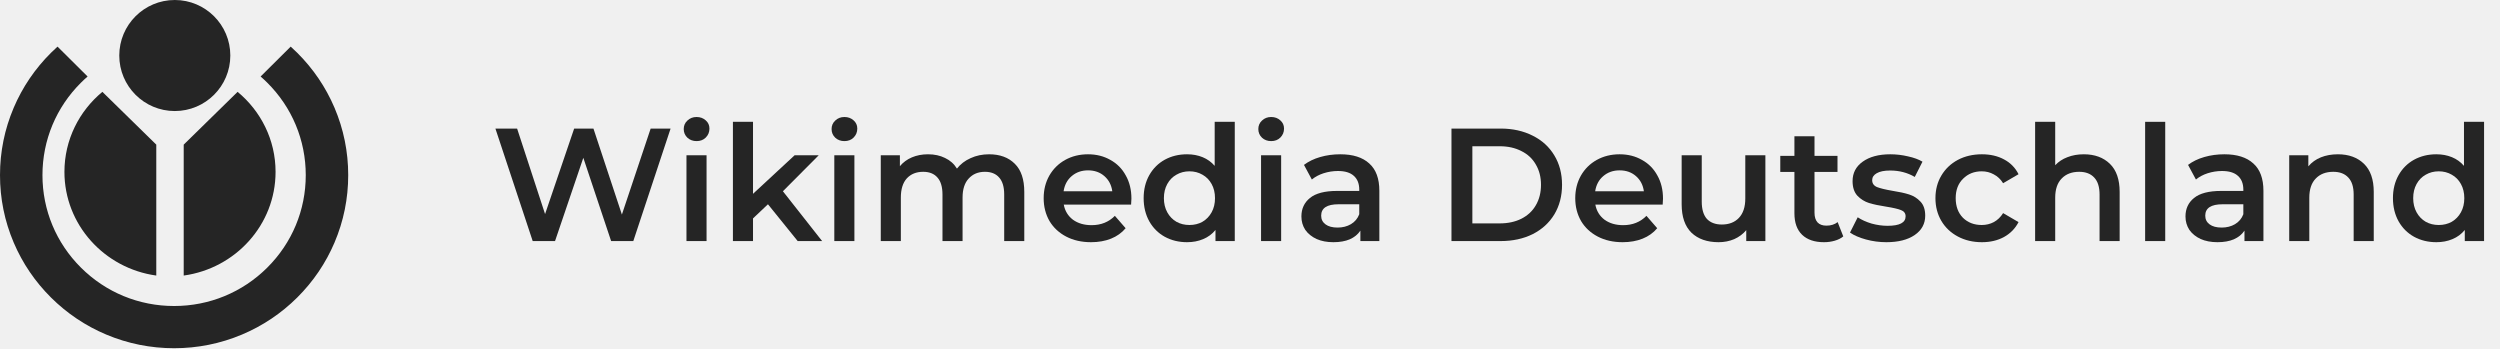
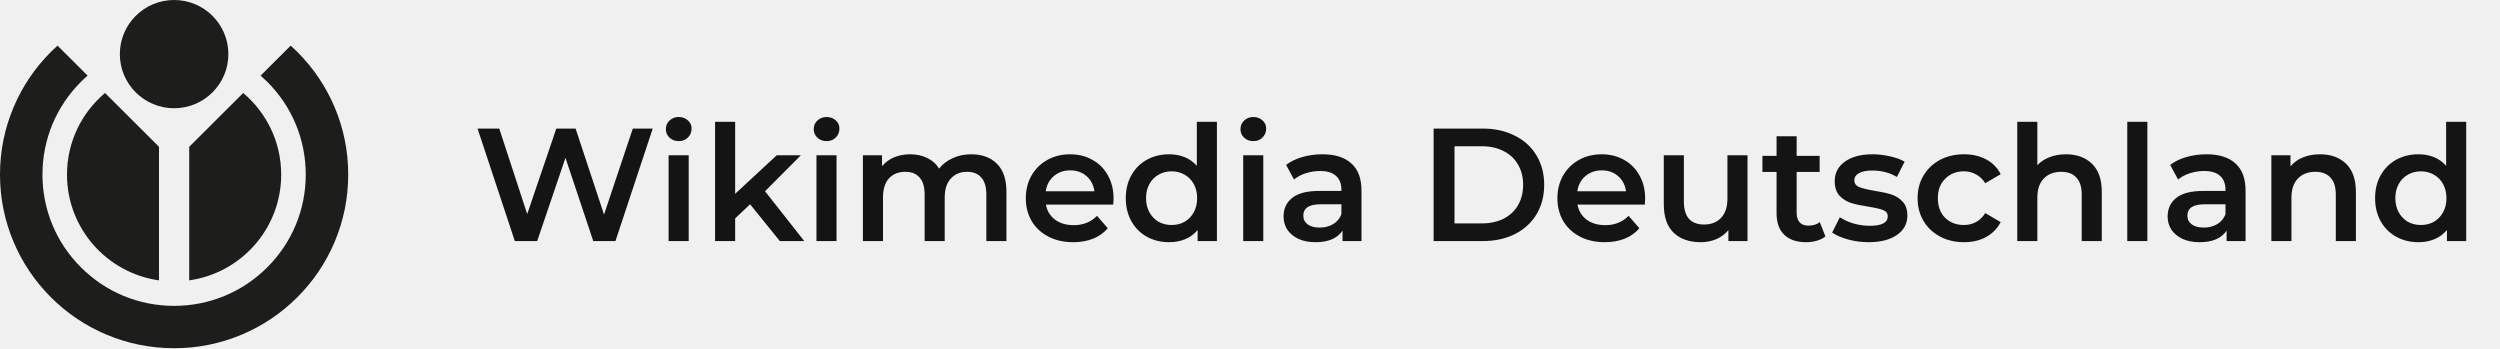
- <svg xmlns="http://www.w3.org/2000/svg" width="280" height="39" fill="none">
-   <path fill-rule="evenodd" clip-rule="evenodd" d="M20.575 30.862C26.39 30.058 30.863 25.165 30.863 19.249C30.863 15.655 29.212 12.439 26.611 10.287L20.575 16.199V30.862Z" fill="#252525" />
-   <path fill-rule="evenodd" clip-rule="evenodd" d="M17.504 30.862V16.199L11.467 10.287C8.868 12.439 7.216 15.655 7.216 19.249C7.216 25.165 11.69 30.058 17.504 30.862" fill="#252525" />
-   <path fill-rule="evenodd" clip-rule="evenodd" d="M29.926 9.254C32.711 12.022 34.245 15.703 34.245 19.617C34.245 23.532 32.711 27.212 29.926 29.981C27.141 32.749 23.438 34.273 19.5 34.273C15.562 34.273 11.859 32.749 9.074 29.981C6.289 27.212 4.755 23.532 4.755 19.617C4.755 15.703 6.289 12.022 9.074 9.254C9.313 9.016 9.559 8.788 9.811 8.569L6.443 5.221C6.194 5.444 5.95 5.674 5.712 5.912C3.922 7.691 2.516 9.763 1.533 12.072C0.516 14.463 0 17.001 0 19.617C0 22.233 0.516 24.771 1.533 27.163C2.516 29.471 3.922 31.543 5.712 33.323C7.502 35.102 9.587 36.499 11.909 37.476C14.315 38.487 16.869 39 19.5 39C22.132 39 24.685 38.487 27.091 37.476C29.414 36.499 31.499 35.102 33.289 33.323C35.078 31.543 36.484 29.471 37.467 27.163C38.484 24.771 39 22.233 39 19.617C39 17.001 38.484 14.463 37.467 12.072C36.484 9.763 35.078 7.691 33.289 5.912C33.05 5.674 32.806 5.444 32.558 5.221L29.189 8.569C29.441 8.788 29.687 9.016 29.926 9.254" fill="#252525" />
-   <path fill-rule="evenodd" clip-rule="evenodd" d="M19.577 0C23.011 0 25.796 2.784 25.796 6.219C25.796 9.653 23.011 12.437 19.577 12.437C16.143 12.437 13.359 9.653 13.359 6.219C13.359 2.784 16.143 0 19.577 0" fill="#252525" />
-   <path d="M75.106 14.4L70.93 27H68.446L65.332 17.676L62.164 27H59.662L55.486 14.4H57.916L61.048 23.976L64.306 14.4H66.466L69.652 24.03L72.874 14.4H75.106Z" fill="#252525" />
-   <path d="M76.884 17.388H79.134V27H76.884V17.388ZM78.018 15.804C77.61 15.804 77.268 15.678 76.992 15.426C76.716 15.162 76.578 14.838 76.578 14.454C76.578 14.07 76.716 13.752 76.992 13.5C77.268 13.236 77.61 13.104 78.018 13.104C78.426 13.104 78.768 13.23 79.044 13.482C79.32 13.722 79.458 14.028 79.458 14.4C79.458 14.796 79.32 15.132 79.044 15.408C78.78 15.672 78.438 15.804 78.018 15.804Z" fill="#252525" />
-   <path d="M86.011 22.878L84.337 24.462V27H82.087V13.644H84.337V21.708L88.999 17.388H91.699L87.685 21.42L92.077 27H89.341L86.011 22.878Z" fill="#252525" />
-   <path d="M93.443 17.388H95.693V27H93.443V17.388ZM94.577 15.804C94.169 15.804 93.827 15.678 93.551 15.426C93.275 15.162 93.137 14.838 93.137 14.454C93.137 14.07 93.275 13.752 93.551 13.5C93.827 13.236 94.169 13.104 94.577 13.104C94.985 13.104 95.327 13.23 95.603 13.482C95.879 13.722 96.017 14.028 96.017 14.4C96.017 14.796 95.879 15.132 95.603 15.408C95.339 15.672 94.997 15.804 94.577 15.804Z" fill="#252525" />
-   <path d="M110.778 17.28C111.99 17.28 112.95 17.634 113.658 18.342C114.366 19.038 114.72 20.088 114.72 21.492V27H112.47V21.78C112.47 20.94 112.284 20.31 111.912 19.89C111.54 19.458 111.006 19.242 110.31 19.242C109.554 19.242 108.948 19.494 108.492 19.998C108.036 20.49 107.808 21.198 107.808 22.122V27H105.558V21.78C105.558 20.94 105.372 20.31 105 19.89C104.628 19.458 104.094 19.242 103.398 19.242C102.63 19.242 102.018 19.488 101.562 19.98C101.118 20.472 100.896 21.186 100.896 22.122V27H98.646V17.388H100.788V18.612C101.148 18.18 101.598 17.85 102.138 17.622C102.678 17.394 103.278 17.28 103.938 17.28C104.658 17.28 105.294 17.418 105.846 17.694C106.41 17.958 106.854 18.354 107.178 18.882C107.574 18.378 108.084 17.988 108.708 17.712C109.332 17.424 110.022 17.28 110.778 17.28Z" fill="#252525" />
-   <path d="M126.719 22.248C126.719 22.404 126.707 22.626 126.683 22.914H119.141C119.273 23.622 119.615 24.186 120.167 24.606C120.731 25.014 121.427 25.218 122.255 25.218C123.311 25.218 124.181 24.87 124.865 24.174L126.071 25.56C125.639 26.076 125.093 26.466 124.433 26.73C123.773 26.994 123.029 27.126 122.201 27.126C121.145 27.126 120.215 26.916 119.411 26.496C118.607 26.076 117.983 25.494 117.539 24.75C117.107 23.994 116.891 23.142 116.891 22.194C116.891 21.258 117.101 20.418 117.521 19.674C117.953 18.918 118.547 18.33 119.303 17.91C120.059 17.49 120.911 17.28 121.859 17.28C122.795 17.28 123.629 17.49 124.361 17.91C125.105 18.318 125.681 18.9 126.089 19.656C126.509 20.4 126.719 21.264 126.719 22.248ZM121.859 19.08C121.139 19.08 120.527 19.296 120.023 19.728C119.531 20.148 119.231 20.712 119.123 21.42H124.577C124.481 20.724 124.187 20.16 123.695 19.728C123.203 19.296 122.591 19.08 121.859 19.08Z" fill="#252525" />
-   <path d="M138.294 13.644V27H136.134V25.758C135.762 26.214 135.3 26.556 134.748 26.784C134.208 27.012 133.608 27.126 132.948 27.126C132.024 27.126 131.19 26.922 130.446 26.514C129.714 26.106 129.138 25.53 128.718 24.786C128.298 24.03 128.088 23.166 128.088 22.194C128.088 21.222 128.298 20.364 128.718 19.62C129.138 18.876 129.714 18.3 130.446 17.892C131.19 17.484 132.024 17.28 132.948 17.28C133.584 17.28 134.166 17.388 134.694 17.604C135.222 17.82 135.672 18.144 136.044 18.576V13.644H138.294ZM133.218 25.2C133.758 25.2 134.244 25.08 134.676 24.84C135.108 24.588 135.45 24.234 135.702 23.778C135.954 23.322 136.08 22.794 136.08 22.194C136.08 21.594 135.954 21.066 135.702 20.61C135.45 20.154 135.108 19.806 134.676 19.566C134.244 19.314 133.758 19.188 133.218 19.188C132.678 19.188 132.192 19.314 131.76 19.566C131.328 19.806 130.986 20.154 130.734 20.61C130.482 21.066 130.356 21.594 130.356 22.194C130.356 22.794 130.482 23.322 130.734 23.778C130.986 24.234 131.328 24.588 131.76 24.84C132.192 25.08 132.678 25.2 133.218 25.2Z" fill="#252525" />
-   <path d="M141.238 17.388H143.488V27H141.238V17.388ZM142.372 15.804C141.964 15.804 141.622 15.678 141.346 15.426C141.07 15.162 140.932 14.838 140.932 14.454C140.932 14.07 141.07 13.752 141.346 13.5C141.622 13.236 141.964 13.104 142.372 13.104C142.78 13.104 143.122 13.23 143.398 13.482C143.674 13.722 143.812 14.028 143.812 14.4C143.812 14.796 143.674 15.132 143.398 15.408C143.134 15.672 142.792 15.804 142.372 15.804Z" fill="#252525" />
-   <path d="M150.113 17.28C151.529 17.28 152.609 17.622 153.353 18.306C154.109 18.978 154.487 19.998 154.487 21.366V27H152.363V25.83C152.087 26.25 151.691 26.574 151.175 26.802C150.671 27.018 150.059 27.126 149.339 27.126C148.619 27.126 147.989 27.006 147.449 26.766C146.909 26.514 146.489 26.172 146.189 25.74C145.901 25.296 145.757 24.798 145.757 24.246C145.757 23.382 146.075 22.692 146.711 22.176C147.359 21.648 148.373 21.384 149.753 21.384H152.237V21.24C152.237 20.568 152.033 20.052 151.625 19.692C151.229 19.332 150.635 19.152 149.843 19.152C149.303 19.152 148.769 19.236 148.241 19.404C147.725 19.572 147.287 19.806 146.927 20.106L146.045 18.468C146.549 18.084 147.155 17.79 147.863 17.586C148.571 17.382 149.321 17.28 150.113 17.28ZM149.807 25.488C150.371 25.488 150.869 25.362 151.301 25.11C151.745 24.846 152.057 24.474 152.237 23.994V22.878H149.915C148.619 22.878 147.971 23.304 147.971 24.156C147.971 24.564 148.133 24.888 148.457 25.128C148.781 25.368 149.231 25.488 149.807 25.488Z" fill="#252525" />
-   <path d="M162.565 14.4H168.073C169.417 14.4 170.611 14.664 171.655 15.192C172.699 15.708 173.509 16.446 174.085 17.406C174.661 18.354 174.949 19.452 174.949 20.7C174.949 21.948 174.661 23.052 174.085 24.012C173.509 24.96 172.699 25.698 171.655 26.226C170.611 26.742 169.417 27 168.073 27H162.565V14.4ZM167.965 25.02C168.889 25.02 169.699 24.846 170.395 24.498C171.103 24.138 171.643 23.634 172.015 22.986C172.399 22.326 172.591 21.564 172.591 20.7C172.591 19.836 172.399 19.08 172.015 18.432C171.643 17.772 171.103 17.268 170.395 16.92C169.699 16.56 168.889 16.38 167.965 16.38H164.905V25.02H167.965Z" fill="#252525" />
-   <path d="M186.256 22.248C186.256 22.404 186.244 22.626 186.22 22.914H178.678C178.81 23.622 179.152 24.186 179.704 24.606C180.268 25.014 180.964 25.218 181.792 25.218C182.848 25.218 183.718 24.87 184.402 24.174L185.608 25.56C185.176 26.076 184.63 26.466 183.97 26.73C183.31 26.994 182.566 27.126 181.738 27.126C180.682 27.126 179.752 26.916 178.948 26.496C178.144 26.076 177.52 25.494 177.076 24.75C176.644 23.994 176.428 23.142 176.428 22.194C176.428 21.258 176.638 20.418 177.058 19.674C177.49 18.918 178.084 18.33 178.84 17.91C179.596 17.49 180.448 17.28 181.396 17.28C182.332 17.28 183.166 17.49 183.898 17.91C184.642 18.318 185.218 18.9 185.626 19.656C186.046 20.4 186.256 21.264 186.256 22.248ZM181.396 19.08C180.676 19.08 180.064 19.296 179.56 19.728C179.068 20.148 178.768 20.712 178.66 21.42H184.114C184.018 20.724 183.724 20.16 183.232 19.728C182.74 19.296 182.128 19.08 181.396 19.08Z" fill="#252525" />
-   <path d="M197.723 17.388V27H195.581V25.776C195.221 26.208 194.771 26.544 194.231 26.784C193.691 27.012 193.109 27.126 192.485 27.126C191.201 27.126 190.187 26.772 189.443 26.064C188.711 25.344 188.345 24.282 188.345 22.878V17.388H190.595V22.572C190.595 23.436 190.787 24.084 191.171 24.516C191.567 24.936 192.125 25.146 192.845 25.146C193.649 25.146 194.285 24.9 194.753 24.408C195.233 23.904 195.473 23.184 195.473 22.248V17.388H197.723Z" fill="#252525" />
-   <path d="M206.447 26.478C206.183 26.694 205.859 26.856 205.475 26.964C205.103 27.072 204.707 27.126 204.287 27.126C203.231 27.126 202.415 26.85 201.839 26.298C201.263 25.746 200.975 24.942 200.975 23.886V19.26H199.391V17.46H200.975V15.264H203.225V17.46H205.799V19.26H203.225V23.832C203.225 24.3 203.339 24.66 203.567 24.912C203.795 25.152 204.125 25.272 204.557 25.272C205.061 25.272 205.481 25.14 205.817 24.876L206.447 26.478Z" fill="#252525" />
-   <path d="M211.268 27.126C210.488 27.126 209.726 27.024 208.982 26.82C208.238 26.616 207.644 26.358 207.2 26.046L208.064 24.336C208.496 24.624 209.012 24.858 209.612 25.038C210.224 25.206 210.824 25.29 211.412 25.29C212.756 25.29 213.428 24.936 213.428 24.228C213.428 23.892 213.254 23.658 212.906 23.526C212.57 23.394 212.024 23.268 211.268 23.148C210.476 23.028 209.828 22.89 209.324 22.734C208.832 22.578 208.4 22.308 208.028 21.924C207.668 21.528 207.488 20.982 207.488 20.286C207.488 19.374 207.866 18.648 208.622 18.108C209.39 17.556 210.422 17.28 211.718 17.28C212.378 17.28 213.038 17.358 213.698 17.514C214.358 17.658 214.898 17.856 215.318 18.108L214.454 19.818C213.638 19.338 212.72 19.098 211.7 19.098C211.04 19.098 210.536 19.2 210.188 19.404C209.852 19.596 209.684 19.854 209.684 20.178C209.684 20.538 209.864 20.796 210.224 20.952C210.596 21.096 211.166 21.234 211.934 21.366C212.702 21.486 213.332 21.624 213.824 21.78C214.316 21.936 214.736 22.2 215.084 22.572C215.444 22.944 215.624 23.472 215.624 24.156C215.624 25.056 215.234 25.776 214.454 26.316C213.674 26.856 212.612 27.126 211.268 27.126Z" fill="#252525" />
-   <path d="M221.972 27.126C220.976 27.126 220.082 26.916 219.29 26.496C218.498 26.076 217.88 25.494 217.436 24.75C216.992 23.994 216.77 23.142 216.77 22.194C216.77 21.246 216.992 20.4 217.436 19.656C217.88 18.912 218.492 18.33 219.272 17.91C220.064 17.49 220.964 17.28 221.972 17.28C222.92 17.28 223.748 17.472 224.456 17.856C225.176 18.24 225.716 18.792 226.076 19.512L224.348 20.52C224.072 20.076 223.724 19.746 223.304 19.53C222.896 19.302 222.446 19.188 221.954 19.188C221.114 19.188 220.418 19.464 219.866 20.016C219.314 20.556 219.038 21.282 219.038 22.194C219.038 23.106 219.308 23.838 219.848 24.39C220.4 24.93 221.102 25.2 221.954 25.2C222.446 25.2 222.896 25.092 223.304 24.876C223.724 24.648 224.072 24.312 224.348 23.868L226.076 24.876C225.704 25.596 225.158 26.154 224.438 26.55C223.73 26.934 222.908 27.126 221.972 27.126Z" fill="#252525" />
-   <path d="M233.387 17.28C234.599 17.28 235.571 17.634 236.303 18.342C237.035 19.05 237.401 20.1 237.401 21.492V27H235.151V21.78C235.151 20.94 234.953 20.31 234.557 19.89C234.161 19.458 233.597 19.242 232.865 19.242C232.037 19.242 231.383 19.494 230.903 19.998C230.423 20.49 230.183 21.204 230.183 22.14V27H227.933V13.644H230.183V18.504C230.555 18.108 231.011 17.808 231.551 17.604C232.103 17.388 232.715 17.28 233.387 17.28Z" fill="#252525" />
-   <path d="M240.255 13.644H242.505V27H240.255V13.644Z" fill="#252525" />
-   <path d="M249.13 17.28C250.546 17.28 251.626 17.622 252.37 18.306C253.126 18.978 253.504 19.998 253.504 21.366V27H251.38V25.83C251.104 26.25 250.708 26.574 250.192 26.802C249.688 27.018 249.076 27.126 248.356 27.126C247.636 27.126 247.006 27.006 246.466 26.766C245.926 26.514 245.506 26.172 245.206 25.74C244.918 25.296 244.774 24.798 244.774 24.246C244.774 23.382 245.092 22.692 245.728 22.176C246.376 21.648 247.39 21.384 248.77 21.384H251.254V21.24C251.254 20.568 251.05 20.052 250.642 19.692C250.246 19.332 249.652 19.152 248.86 19.152C248.32 19.152 247.786 19.236 247.258 19.404C246.742 19.572 246.304 19.806 245.944 20.106L245.062 18.468C245.566 18.084 246.172 17.79 246.88 17.586C247.588 17.382 248.338 17.28 249.13 17.28ZM248.824 25.488C249.388 25.488 249.886 25.362 250.318 25.11C250.762 24.846 251.074 24.474 251.254 23.994V22.878H248.932C247.636 22.878 246.988 23.304 246.988 24.156C246.988 24.564 247.15 24.888 247.474 25.128C247.798 25.368 248.248 25.488 248.824 25.488Z" fill="#252525" />
-   <path d="M261.846 17.28C263.058 17.28 264.03 17.634 264.762 18.342C265.494 19.05 265.86 20.1 265.86 21.492V27H263.61V21.78C263.61 20.94 263.412 20.31 263.016 19.89C262.62 19.458 262.056 19.242 261.324 19.242C260.496 19.242 259.842 19.494 259.362 19.998C258.882 20.49 258.642 21.204 258.642 22.14V27H256.392V17.388H258.534V18.63C258.906 18.186 259.374 17.85 259.938 17.622C260.502 17.394 261.138 17.28 261.846 17.28Z" fill="#252525" />
-   <path d="M278.216 13.644V27H276.056V25.758C275.684 26.214 275.222 26.556 274.67 26.784C274.13 27.012 273.53 27.126 272.87 27.126C271.946 27.126 271.112 26.922 270.368 26.514C269.636 26.106 269.06 25.53 268.64 24.786C268.22 24.03 268.01 23.166 268.01 22.194C268.01 21.222 268.22 20.364 268.64 19.62C269.06 18.876 269.636 18.3 270.368 17.892C271.112 17.484 271.946 17.28 272.87 17.28C273.506 17.28 274.088 17.388 274.616 17.604C275.144 17.82 275.594 18.144 275.966 18.576V13.644H278.216ZM273.14 25.2C273.68 25.2 274.166 25.08 274.598 24.84C275.03 24.588 275.372 24.234 275.624 23.778C275.876 23.322 276.002 22.794 276.002 22.194C276.002 21.594 275.876 21.066 275.624 20.61C275.372 20.154 275.03 19.806 274.598 19.566C274.166 19.314 273.68 19.188 273.14 19.188C272.6 19.188 272.114 19.314 271.682 19.566C271.25 19.806 270.908 20.154 270.656 20.61C270.404 21.066 270.278 21.594 270.278 22.194C270.278 22.794 270.404 23.322 270.656 23.778C270.908 24.234 271.25 24.588 271.682 24.84C272.114 25.08 272.6 25.2 273.14 25.2Z" fill="#252525" />
+ <svg xmlns="http://www.w3.org/2000/svg" width="280" height="39" viewBox="0 0 280 39" fill="none">
+   <path d="M73.106 14.4L68.93 27H66.446L63.332 17.676L60.164 27H57.662L53.486 14.4H55.916L59.048 23.976L62.306 14.4H64.466L67.652 24.03L70.874 14.4H73.106ZM74.884 17.388H77.134V27H74.884V17.388ZM76.018 15.804C75.61 15.804 75.268 15.678 74.992 15.426C74.716 15.162 74.578 14.838 74.578 14.454C74.578 14.07 74.716 13.752 74.992 13.5C75.268 13.236 75.61 13.104 76.018 13.104C76.426 13.104 76.768 13.23 77.044 13.482C77.32 13.722 77.458 14.028 77.458 14.4C77.458 14.796 77.32 15.132 77.044 15.408C76.78 15.672 76.438 15.804 76.018 15.804ZM84.011 22.878L82.337 24.462V27H80.087V13.644H82.337V21.708L86.999 17.388H89.699L85.685 21.42L90.077 27H87.341L84.011 22.878ZM91.443 17.388H93.693V27H91.443V17.388ZM92.577 15.804C92.169 15.804 91.827 15.678 91.551 15.426C91.275 15.162 91.137 14.838 91.137 14.454C91.137 14.07 91.275 13.752 91.551 13.5C91.827 13.236 92.169 13.104 92.577 13.104C92.985 13.104 93.327 13.23 93.603 13.482C93.879 13.722 94.017 14.028 94.017 14.4C94.017 14.796 93.879 15.132 93.603 15.408C93.339 15.672 92.997 15.804 92.577 15.804ZM108.778 17.28C109.99 17.28 110.95 17.634 111.658 18.342C112.366 19.038 112.72 20.088 112.72 21.492V27H110.47V21.78C110.47 20.94 110.284 20.31 109.912 19.89C109.54 19.458 109.006 19.242 108.31 19.242C107.554 19.242 106.948 19.494 106.492 19.998C106.036 20.49 105.808 21.198 105.808 22.122V27H103.558V21.78C103.558 20.94 103.372 20.31 103 19.89C102.628 19.458 102.094 19.242 101.398 19.242C100.63 19.242 100.018 19.488 99.562 19.98C99.118 20.472 98.896 21.186 98.896 22.122V27H96.646V17.388H98.788V18.612C99.148 18.18 99.598 17.85 100.138 17.622C100.678 17.394 101.278 17.28 101.938 17.28C102.658 17.28 103.294 17.418 103.846 17.694C104.41 17.958 104.854 18.354 105.178 18.882C105.574 18.378 106.084 17.988 106.708 17.712C107.332 17.424 108.022 17.28 108.778 17.28ZM124.719 22.248C124.719 22.404 124.707 22.626 124.683 22.914H117.141C117.273 23.622 117.615 24.186 118.167 24.606C118.731 25.014 119.427 25.218 120.255 25.218C121.311 25.218 122.181 24.87 122.865 24.174L124.071 25.56C123.639 26.076 123.093 26.466 122.433 26.73C121.773 26.994 121.029 27.126 120.201 27.126C119.145 27.126 118.215 26.916 117.411 26.496C116.607 26.076 115.983 25.494 115.539 24.75C115.107 23.994 114.891 23.142 114.891 22.194C114.891 21.258 115.101 20.418 115.521 19.674C115.953 18.918 116.547 18.33 117.303 17.91C118.059 17.49 118.911 17.28 119.859 17.28C120.795 17.28 121.629 17.49 122.361 17.91C123.105 18.318 123.681 18.9 124.089 19.656C124.509 20.4 124.719 21.264 124.719 22.248ZM119.859 19.08C119.139 19.08 118.527 19.296 118.023 19.728C117.531 20.148 117.231 20.712 117.123 21.42H122.577C122.481 20.724 122.187 20.16 121.695 19.728C121.203 19.296 120.591 19.08 119.859 19.08ZM136.294 13.644V27H134.134V25.758C133.762 26.214 133.3 26.556 132.748 26.784C132.208 27.012 131.608 27.126 130.948 27.126C130.024 27.126 129.19 26.922 128.446 26.514C127.714 26.106 127.138 25.53 126.718 24.786C126.298 24.03 126.088 23.166 126.088 22.194C126.088 21.222 126.298 20.364 126.718 19.62C127.138 18.876 127.714 18.3 128.446 17.892C129.19 17.484 130.024 17.28 130.948 17.28C131.584 17.28 132.166 17.388 132.694 17.604C133.222 17.82 133.672 18.144 134.044 18.576V13.644H136.294ZM131.218 25.2C131.758 25.2 132.244 25.08 132.676 24.84C133.108 24.588 133.45 24.234 133.702 23.778C133.954 23.322 134.08 22.794 134.08 22.194C134.08 21.594 133.954 21.066 133.702 20.61C133.45 20.154 133.108 19.806 132.676 19.566C132.244 19.314 131.758 19.188 131.218 19.188C130.678 19.188 130.192 19.314 129.76 19.566C129.328 19.806 128.986 20.154 128.734 20.61C128.482 21.066 128.356 21.594 128.356 22.194C128.356 22.794 128.482 23.322 128.734 23.778C128.986 24.234 129.328 24.588 129.76 24.84C130.192 25.08 130.678 25.2 131.218 25.2ZM139.238 17.388H141.488V27H139.238V17.388ZM140.372 15.804C139.964 15.804 139.622 15.678 139.346 15.426C139.07 15.162 138.932 14.838 138.932 14.454C138.932 14.07 139.07 13.752 139.346 13.5C139.622 13.236 139.964 13.104 140.372 13.104C140.78 13.104 141.122 13.23 141.398 13.482C141.674 13.722 141.812 14.028 141.812 14.4C141.812 14.796 141.674 15.132 141.398 15.408C141.134 15.672 140.792 15.804 140.372 15.804ZM148.113 17.28C149.529 17.28 150.609 17.622 151.353 18.306C152.109 18.978 152.487 19.998 152.487 21.366V27H150.363V25.83C150.087 26.25 149.691 26.574 149.175 26.802C148.671 27.018 148.059 27.126 147.339 27.126C146.619 27.126 145.989 27.006 145.449 26.766C144.909 26.514 144.489 26.172 144.189 25.74C143.901 25.296 143.757 24.798 143.757 24.246C143.757 23.382 144.075 22.692 144.711 22.176C145.359 21.648 146.373 21.384 147.753 21.384H150.237V21.24C150.237 20.568 150.033 20.052 149.625 19.692C149.229 19.332 148.635 19.152 147.843 19.152C147.303 19.152 146.769 19.236 146.241 19.404C145.725 19.572 145.287 19.806 144.927 20.106L144.045 18.468C144.549 18.084 145.155 17.79 145.863 17.586C146.571 17.382 147.321 17.28 148.113 17.28ZM147.807 25.488C148.371 25.488 148.869 25.362 149.301 25.11C149.745 24.846 150.057 24.474 150.237 23.994V22.878H147.915C146.619 22.878 145.971 23.304 145.971 24.156C145.971 24.564 146.133 24.888 146.457 25.128C146.781 25.368 147.231 25.488 147.807 25.488ZM160.565 14.4H166.073C167.417 14.4 168.611 14.664 169.655 15.192C170.699 15.708 171.509 16.446 172.085 17.406C172.661 18.354 172.949 19.452 172.949 20.7C172.949 21.948 172.661 23.052 172.085 24.012C171.509 24.96 170.699 25.698 169.655 26.226C168.611 26.742 167.417 27 166.073 27H160.565V14.4ZM165.965 25.02C166.889 25.02 167.699 24.846 168.395 24.498C169.103 24.138 169.643 23.634 170.015 22.986C170.399 22.326 170.591 21.564 170.591 20.7C170.591 19.836 170.399 19.08 170.015 18.432C169.643 17.772 169.103 17.268 168.395 16.92C167.699 16.56 166.889 16.38 165.965 16.38H162.905V25.02H165.965ZM184.256 22.248C184.256 22.404 184.244 22.626 184.22 22.914H176.678C176.81 23.622 177.152 24.186 177.704 24.606C178.268 25.014 178.964 25.218 179.792 25.218C180.848 25.218 181.718 24.87 182.402 24.174L183.608 25.56C183.176 26.076 182.63 26.466 181.97 26.73C181.31 26.994 180.566 27.126 179.738 27.126C178.682 27.126 177.752 26.916 176.948 26.496C176.144 26.076 175.52 25.494 175.076 24.75C174.644 23.994 174.428 23.142 174.428 22.194C174.428 21.258 174.638 20.418 175.058 19.674C175.49 18.918 176.084 18.33 176.84 17.91C177.596 17.49 178.448 17.28 179.396 17.28C180.332 17.28 181.166 17.49 181.898 17.91C182.642 18.318 183.218 18.9 183.626 19.656C184.046 20.4 184.256 21.264 184.256 22.248ZM179.396 19.08C178.676 19.08 178.064 19.296 177.56 19.728C177.068 20.148 176.768 20.712 176.66 21.42H182.114C182.018 20.724 181.724 20.16 181.232 19.728C180.74 19.296 180.128 19.08 179.396 19.08ZM195.723 17.388V27H193.581V25.776C193.221 26.208 192.771 26.544 192.231 26.784C191.691 27.012 191.109 27.126 190.485 27.126C189.201 27.126 188.187 26.772 187.443 26.064C186.711 25.344 186.345 24.282 186.345 22.878V17.388H188.595V22.572C188.595 23.436 188.787 24.084 189.171 24.516C189.567 24.936 190.125 25.146 190.845 25.146C191.649 25.146 192.285 24.9 192.753 24.408C193.233 23.904 193.473 23.184 193.473 22.248V17.388H195.723ZM204.447 26.478C204.183 26.694 203.859 26.856 203.475 26.964C203.103 27.072 202.707 27.126 202.287 27.126C201.231 27.126 200.415 26.85 199.839 26.298C199.263 25.746 198.975 24.942 198.975 23.886V19.26H197.391V17.46H198.975V15.264H201.225V17.46H203.799V19.26H201.225V23.832C201.225 24.3 201.339 24.66 201.567 24.912C201.795 25.152 202.125 25.272 202.557 25.272C203.061 25.272 203.481 25.14 203.817 24.876L204.447 26.478ZM209.268 27.126C208.488 27.126 207.726 27.024 206.982 26.82C206.238 26.616 205.644 26.358 205.2 26.046L206.064 24.336C206.496 24.624 207.012 24.858 207.612 25.038C208.224 25.206 208.824 25.29 209.412 25.29C210.756 25.29 211.428 24.936 211.428 24.228C211.428 23.892 211.254 23.658 210.906 23.526C210.57 23.394 210.024 23.268 209.268 23.148C208.476 23.028 207.828 22.89 207.324 22.734C206.832 22.578 206.4 22.308 206.028 21.924C205.668 21.528 205.488 20.982 205.488 20.286C205.488 19.374 205.866 18.648 206.622 18.108C207.39 17.556 208.422 17.28 209.718 17.28C210.378 17.28 211.038 17.358 211.698 17.514C212.358 17.658 212.898 17.856 213.318 18.108L212.454 19.818C211.638 19.338 210.72 19.098 209.7 19.098C209.04 19.098 208.536 19.2 208.188 19.404C207.852 19.596 207.684 19.854 207.684 20.178C207.684 20.538 207.864 20.796 208.224 20.952C208.596 21.096 209.166 21.234 209.934 21.366C210.702 21.486 211.332 21.624 211.824 21.78C212.316 21.936 212.736 22.2 213.084 22.572C213.444 22.944 213.624 23.472 213.624 24.156C213.624 25.056 213.234 25.776 212.454 26.316C211.674 26.856 210.612 27.126 209.268 27.126ZM219.972 27.126C218.976 27.126 218.082 26.916 217.29 26.496C216.498 26.076 215.88 25.494 215.436 24.75C214.992 23.994 214.77 23.142 214.77 22.194C214.77 21.246 214.992 20.4 215.436 19.656C215.88 18.912 216.492 18.33 217.272 17.91C218.064 17.49 218.964 17.28 219.972 17.28C220.92 17.28 221.748 17.472 222.456 17.856C223.176 18.24 223.716 18.792 224.076 19.512L222.348 20.52C222.072 20.076 221.724 19.746 221.304 19.53C220.896 19.302 220.446 19.188 219.954 19.188C219.114 19.188 218.418 19.464 217.866 20.016C217.314 20.556 217.038 21.282 217.038 22.194C217.038 23.106 217.308 23.838 217.848 24.39C218.4 24.93 219.102 25.2 219.954 25.2C220.446 25.2 220.896 25.092 221.304 24.876C221.724 24.648 222.072 24.312 222.348 23.868L224.076 24.876C223.704 25.596 223.158 26.154 222.438 26.55C221.73 26.934 220.908 27.126 219.972 27.126ZM231.387 17.28C232.599 17.28 233.571 17.634 234.303 18.342C235.035 19.05 235.401 20.1 235.401 21.492V27H233.151V21.78C233.151 20.94 232.953 20.31 232.557 19.89C232.161 19.458 231.597 19.242 230.865 19.242C230.037 19.242 229.383 19.494 228.903 19.998C228.423 20.49 228.183 21.204 228.183 22.14V27H225.933V13.644H228.183V18.504C228.555 18.108 229.011 17.808 229.551 17.604C230.103 17.388 230.715 17.28 231.387 17.28ZM238.255 13.644H240.505V27H238.255V13.644ZM247.13 17.28C248.546 17.28 249.626 17.622 250.37 18.306C251.126 18.978 251.504 19.998 251.504 21.366V27H249.38V25.83C249.104 26.25 248.708 26.574 248.192 26.802C247.688 27.018 247.076 27.126 246.356 27.126C245.636 27.126 245.006 27.006 244.466 26.766C243.926 26.514 243.506 26.172 243.206 25.74C242.918 25.296 242.774 24.798 242.774 24.246C242.774 23.382 243.092 22.692 243.728 22.176C244.376 21.648 245.39 21.384 246.77 21.384H249.254V21.24C249.254 20.568 249.05 20.052 248.642 19.692C248.246 19.332 247.652 19.152 246.86 19.152C246.32 19.152 245.786 19.236 245.258 19.404C244.742 19.572 244.304 19.806 243.944 20.106L243.062 18.468C243.566 18.084 244.172 17.79 244.88 17.586C245.588 17.382 246.338 17.28 247.13 17.28ZM246.824 25.488C247.388 25.488 247.886 25.362 248.318 25.11C248.762 24.846 249.074 24.474 249.254 23.994V22.878H246.932C245.636 22.878 244.988 23.304 244.988 24.156C244.988 24.564 245.15 24.888 245.474 25.128C245.798 25.368 246.248 25.488 246.824 25.488ZM259.846 17.28C261.058 17.28 262.03 17.634 262.762 18.342C263.494 19.05 263.86 20.1 263.86 21.492V27H261.61V21.78C261.61 20.94 261.412 20.31 261.016 19.89C260.62 19.458 260.056 19.242 259.324 19.242C258.496 19.242 257.842 19.494 257.362 19.998C256.882 20.49 256.642 21.204 256.642 22.14V27H254.392V17.388H256.534V18.63C256.906 18.186 257.374 17.85 257.938 17.622C258.502 17.394 259.138 17.28 259.846 17.28ZM276.216 13.644V27H274.056V25.758C273.684 26.214 273.222 26.556 272.67 26.784C272.13 27.012 271.53 27.126 270.87 27.126C269.946 27.126 269.112 26.922 268.368 26.514C267.636 26.106 267.06 25.53 266.64 24.786C266.22 24.03 266.01 23.166 266.01 22.194C266.01 21.222 266.22 20.364 266.64 19.62C267.06 18.876 267.636 18.3 268.368 17.892C269.112 17.484 269.946 17.28 270.87 17.28C271.506 17.28 272.088 17.388 272.616 17.604C273.144 17.82 273.594 18.144 273.966 18.576V13.644H276.216ZM271.14 25.2C271.68 25.2 272.166 25.08 272.598 24.84C273.03 24.588 273.372 24.234 273.624 23.778C273.876 23.322 274.002 22.794 274.002 22.194C274.002 21.594 273.876 21.066 273.624 20.61C273.372 20.154 273.03 19.806 272.598 19.566C272.166 19.314 271.68 19.188 271.14 19.188C270.6 19.188 270.114 19.314 269.682 19.566C269.25 19.806 268.908 20.154 268.656 20.61C268.404 21.066 268.278 21.594 268.278 22.194C268.278 22.794 268.404 23.322 268.656 23.778C268.908 24.234 269.25 24.588 269.682 24.84C270.114 25.08 270.6 25.2 271.14 25.2Z" fill="#141414" />
+   <g clip-path="url(#clip0_3241_3553)">
+     <path d="M21.191 31.4C27.016 30.581 31.494 25.588 31.494 19.557C31.494 15.89 29.841 12.609 27.236 10.415L21.191 16.443V31.4Z" fill="#1D1D1B" />
+     <path d="M17.807 31.4V16.443L11.762 10.415C9.157 12.609 7.504 15.89 7.504 19.557C7.504 25.592 11.982 30.581 17.807 31.4Z" fill="#1D1D1B" />
+     <path d="M29.926 9.155C32.712 11.933 34.244 15.627 34.244 19.553C34.244 23.48 32.712 27.173 29.926 29.951C27.141 32.729 23.437 34.257 19.5 34.257C15.563 34.257 11.859 32.729 9.074 29.951C6.288 27.173 4.756 23.48 4.756 19.553C4.756 15.627 6.288 11.933 9.074 9.155C9.314 8.916 9.558 8.689 9.812 8.469L6.442 5.109C6.192 5.332 5.948 5.565 5.711 5.802C3.921 7.587 2.515 9.665 1.533 11.983C0.514 14.381 0 16.929 0 19.553C0 22.178 0.514 24.726 1.533 27.123C2.515 29.438 3.921 31.52 5.711 33.305C7.501 35.09 9.585 36.492 11.909 37.471C14.314 38.487 16.868 39 19.5 39C22.132 39 24.686 38.487 27.091 37.471C29.412 36.492 31.499 35.09 33.289 33.305C35.079 31.52 36.485 29.441 37.467 27.123C38.486 24.726 39 22.178 39 19.553C39 16.929 38.486 14.381 37.467 11.983C36.485 9.668 35.079 7.587 33.289 5.802C33.052 5.565 32.805 5.332 32.558 5.109L29.188 8.469C29.439 8.689 29.686 8.919 29.926 9.155Z" fill="#1D1D1B" />
+     <path d="M19.5 0C22.856 0 25.578 2.714 25.578 6.061C25.578 9.409 22.856 12.123 19.5 12.123C16.144 12.123 13.422 9.409 13.422 6.061C13.422 2.714 16.144 0 19.5 0Z" fill="#1D1D1B" />
+   </g>
+   <defs>
+     <clipPath id="clip0_3241_3553">
+       <rect width="39" height="39" fill="white" />
+     </clipPath>
+   </defs>
</svg>
